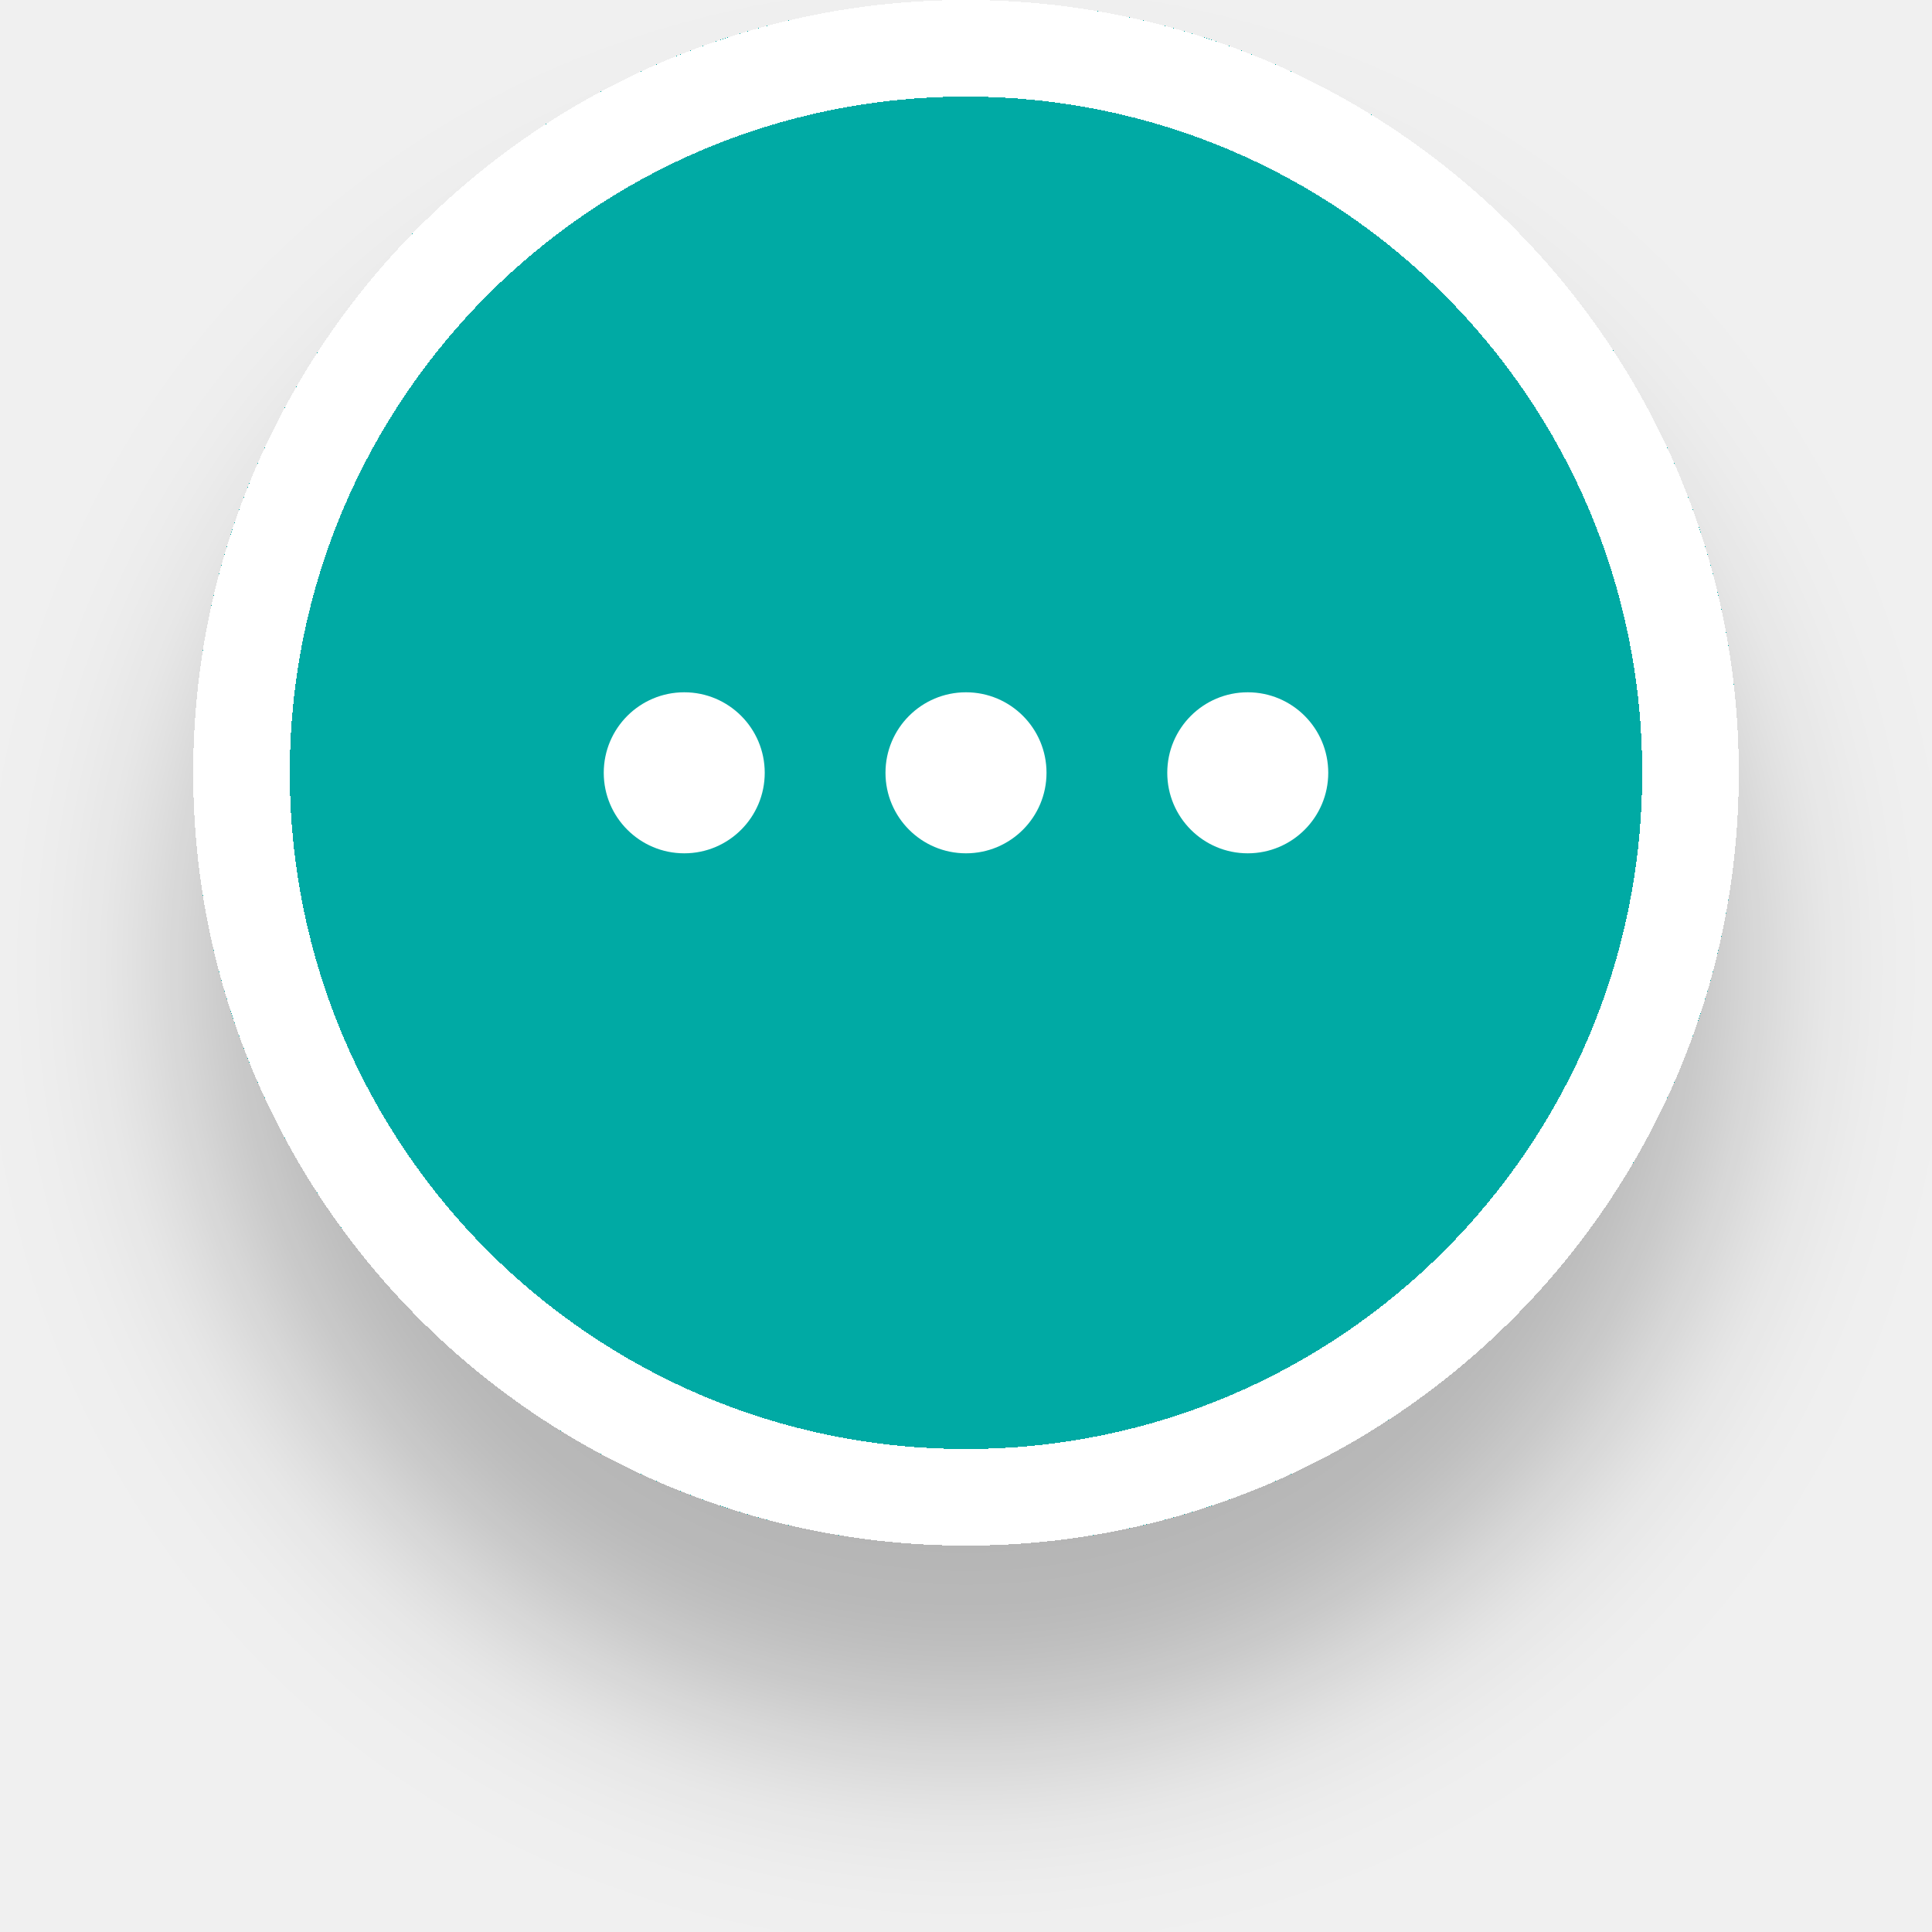
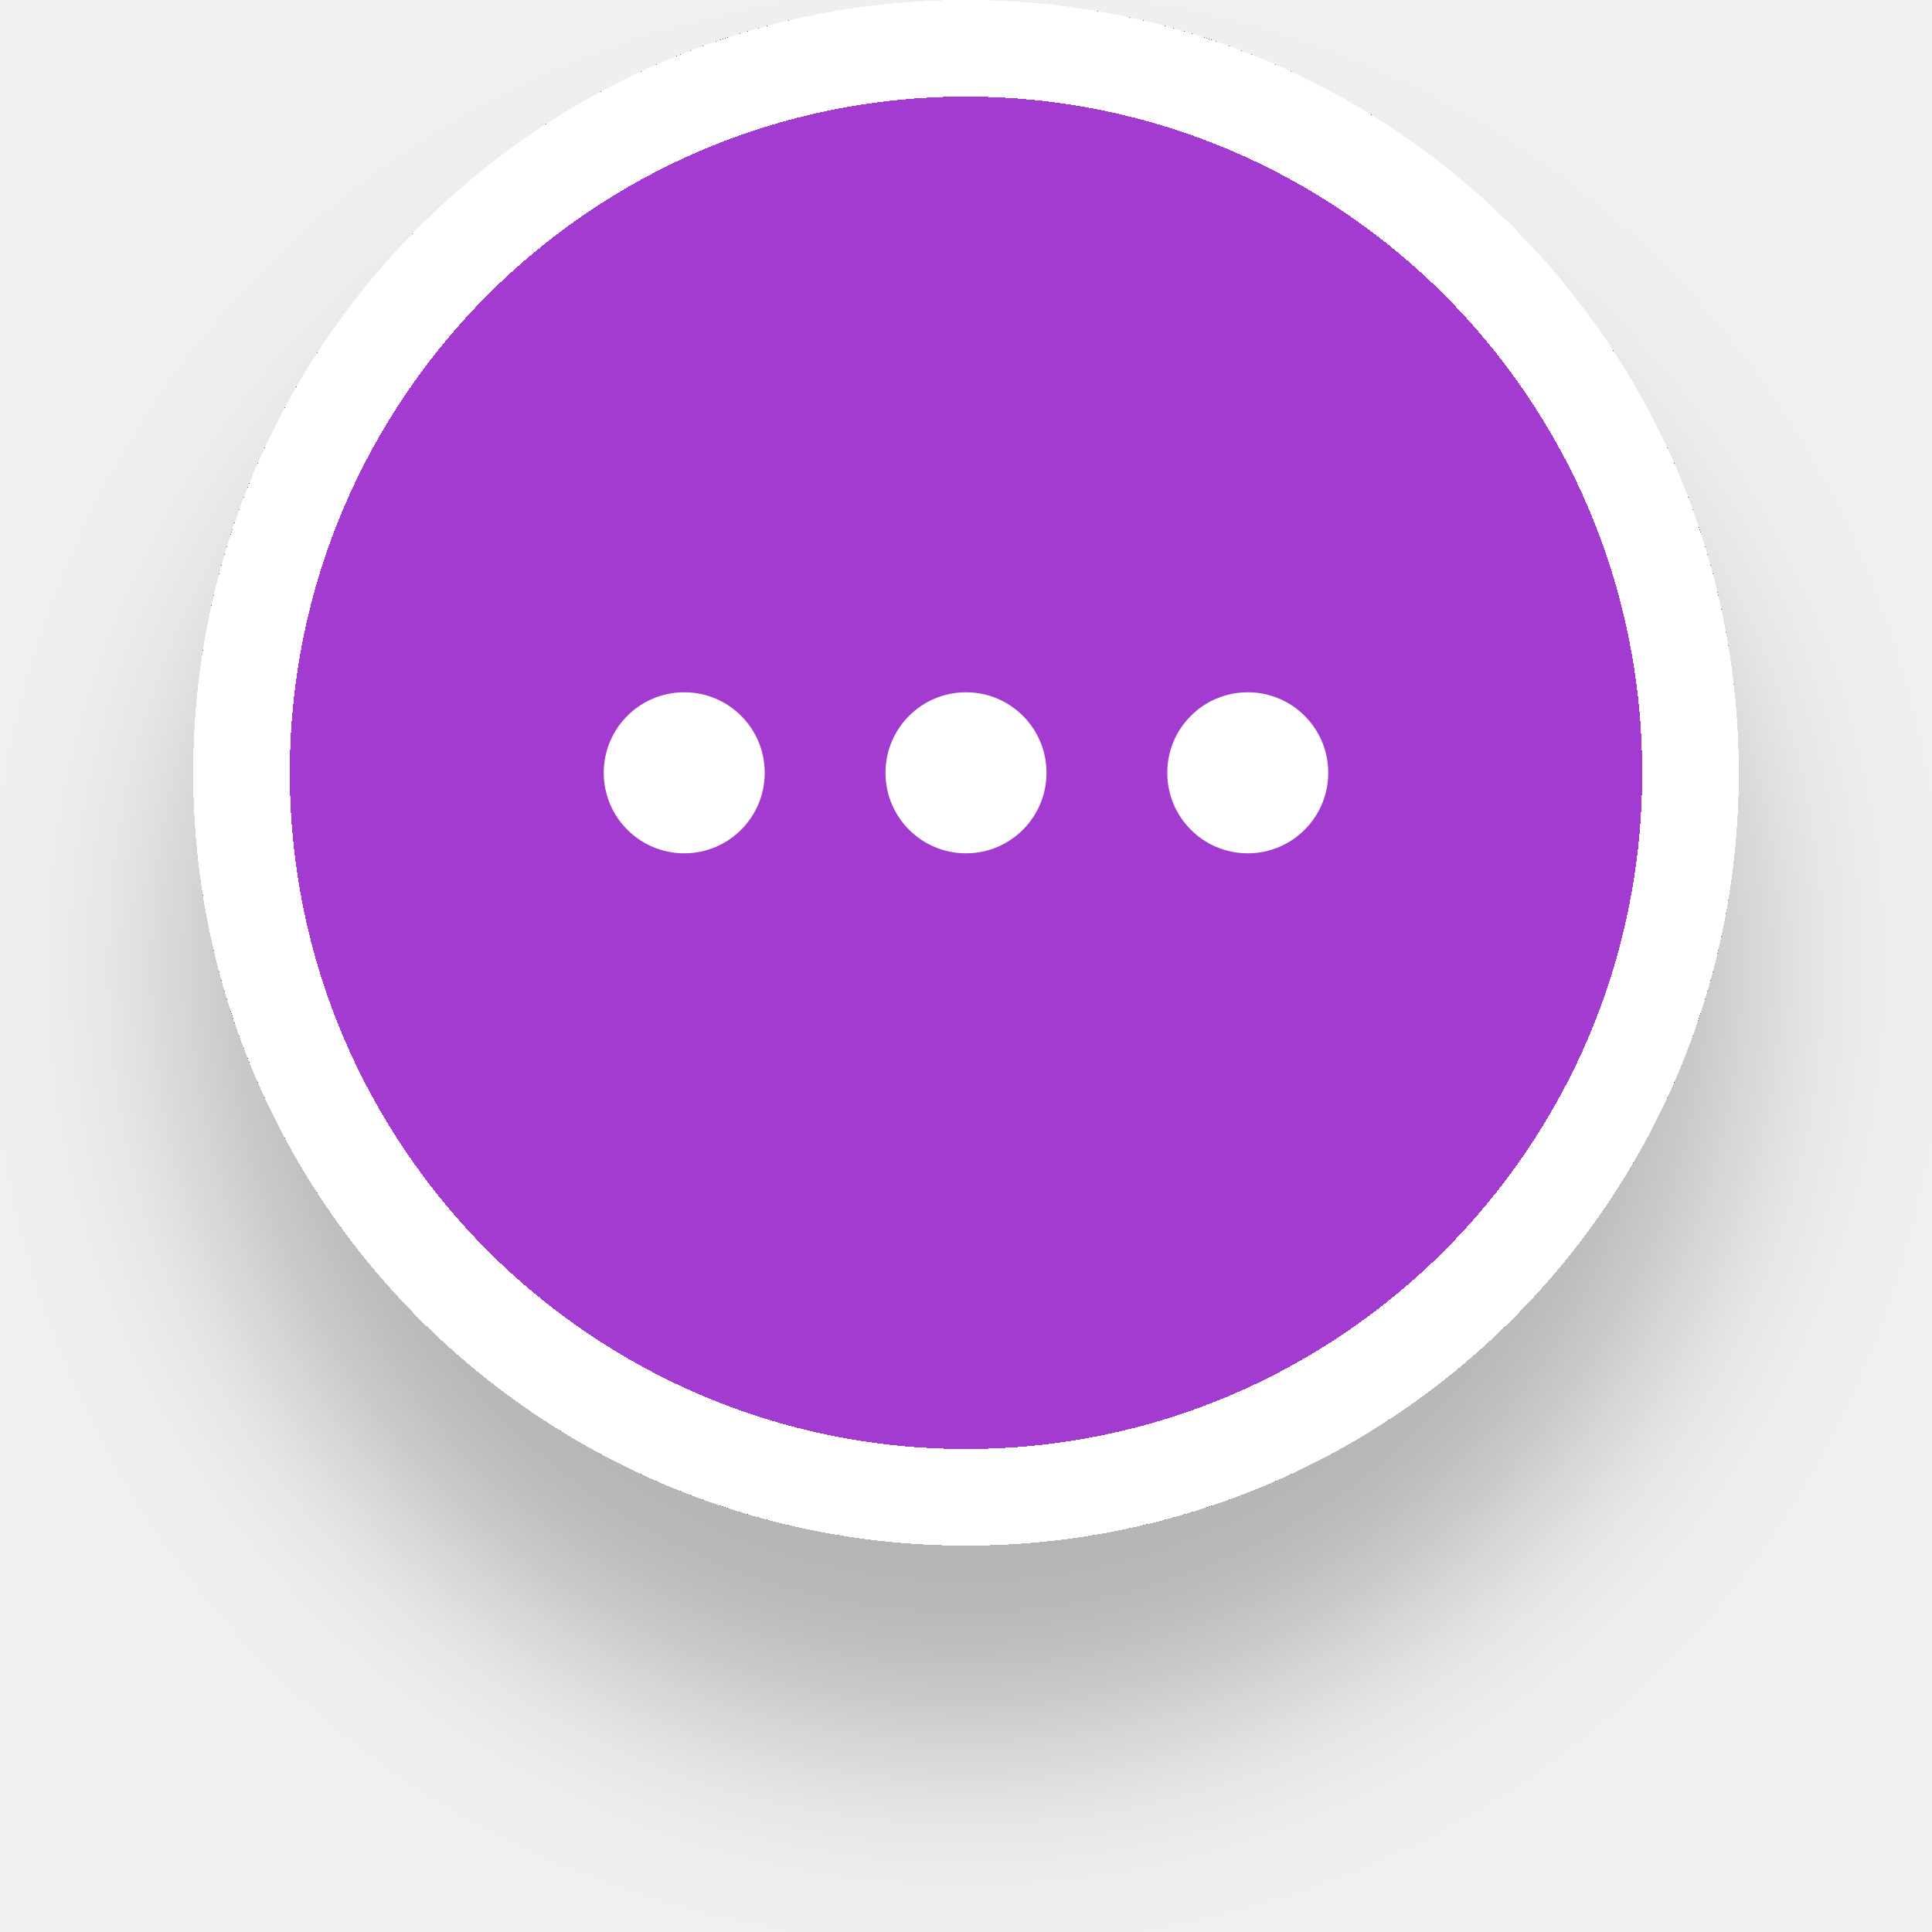
<svg xmlns="http://www.w3.org/2000/svg" width="40" height="40" viewBox="0 0 40 40" fill="none">
  <g filter="url(#filter0_d_1697_186356)">
-     <rect x="4" width="32" height="32" rx="16" fill="#00AAA4" shape-rendering="crispEdges" />
+     <rect x="4" width="32" height="32" rx="16" fill="#A33BD1" shape-rendering="crispEdges" />
    <rect x="5" y="1" width="30" height="30" rx="15" stroke="white" stroke-width="2" shape-rendering="crispEdges" />
    <path d="M12.5 16C12.5 15.079 13.246 14.333 14.167 14.333C15.087 14.333 15.833 15.079 15.833 16C15.833 16.92 15.087 17.667 14.167 17.667C13.246 17.667 12.5 16.92 12.5 16ZM18.333 16C18.333 15.079 19.079 14.333 20 14.333C20.921 14.333 21.667 15.079 21.667 16C21.667 16.92 20.921 17.667 20 17.667C19.079 17.667 18.333 16.92 18.333 16ZM24.167 16C24.167 15.079 24.913 14.333 25.833 14.333C26.754 14.333 27.5 15.079 27.5 16C27.5 16.92 26.754 17.667 25.833 17.667C24.913 17.667 24.167 16.92 24.167 16Z" fill="white" />
  </g>
  <defs>
    <filter id="filter0_d_1697_186356" x="0" y="0" width="40" height="40" filterUnits="userSpaceOnUse" color-interpolation-filters="sRGB">
      <feFlood flood-opacity="0" result="BackgroundImageFix" />
      <feColorMatrix in="SourceAlpha" type="matrix" values="0 0 0 0 0 0 0 0 0 0 0 0 0 0 0 0 0 0 127 0" result="hardAlpha" />
      <feOffset dy="4" />
      <feGaussianBlur stdDeviation="2" />
      <feComposite in2="hardAlpha" operator="out" />
      <feColorMatrix type="matrix" values="0 0 0 0 0 0 0 0 0 0 0 0 0 0 0 0 0 0 0.25 0" />
      <feBlend mode="normal" in2="BackgroundImageFix" result="effect1_dropShadow_1697_186356" />
      <feBlend mode="normal" in="SourceGraphic" in2="effect1_dropShadow_1697_186356" result="shape" />
    </filter>
  </defs>
</svg>
